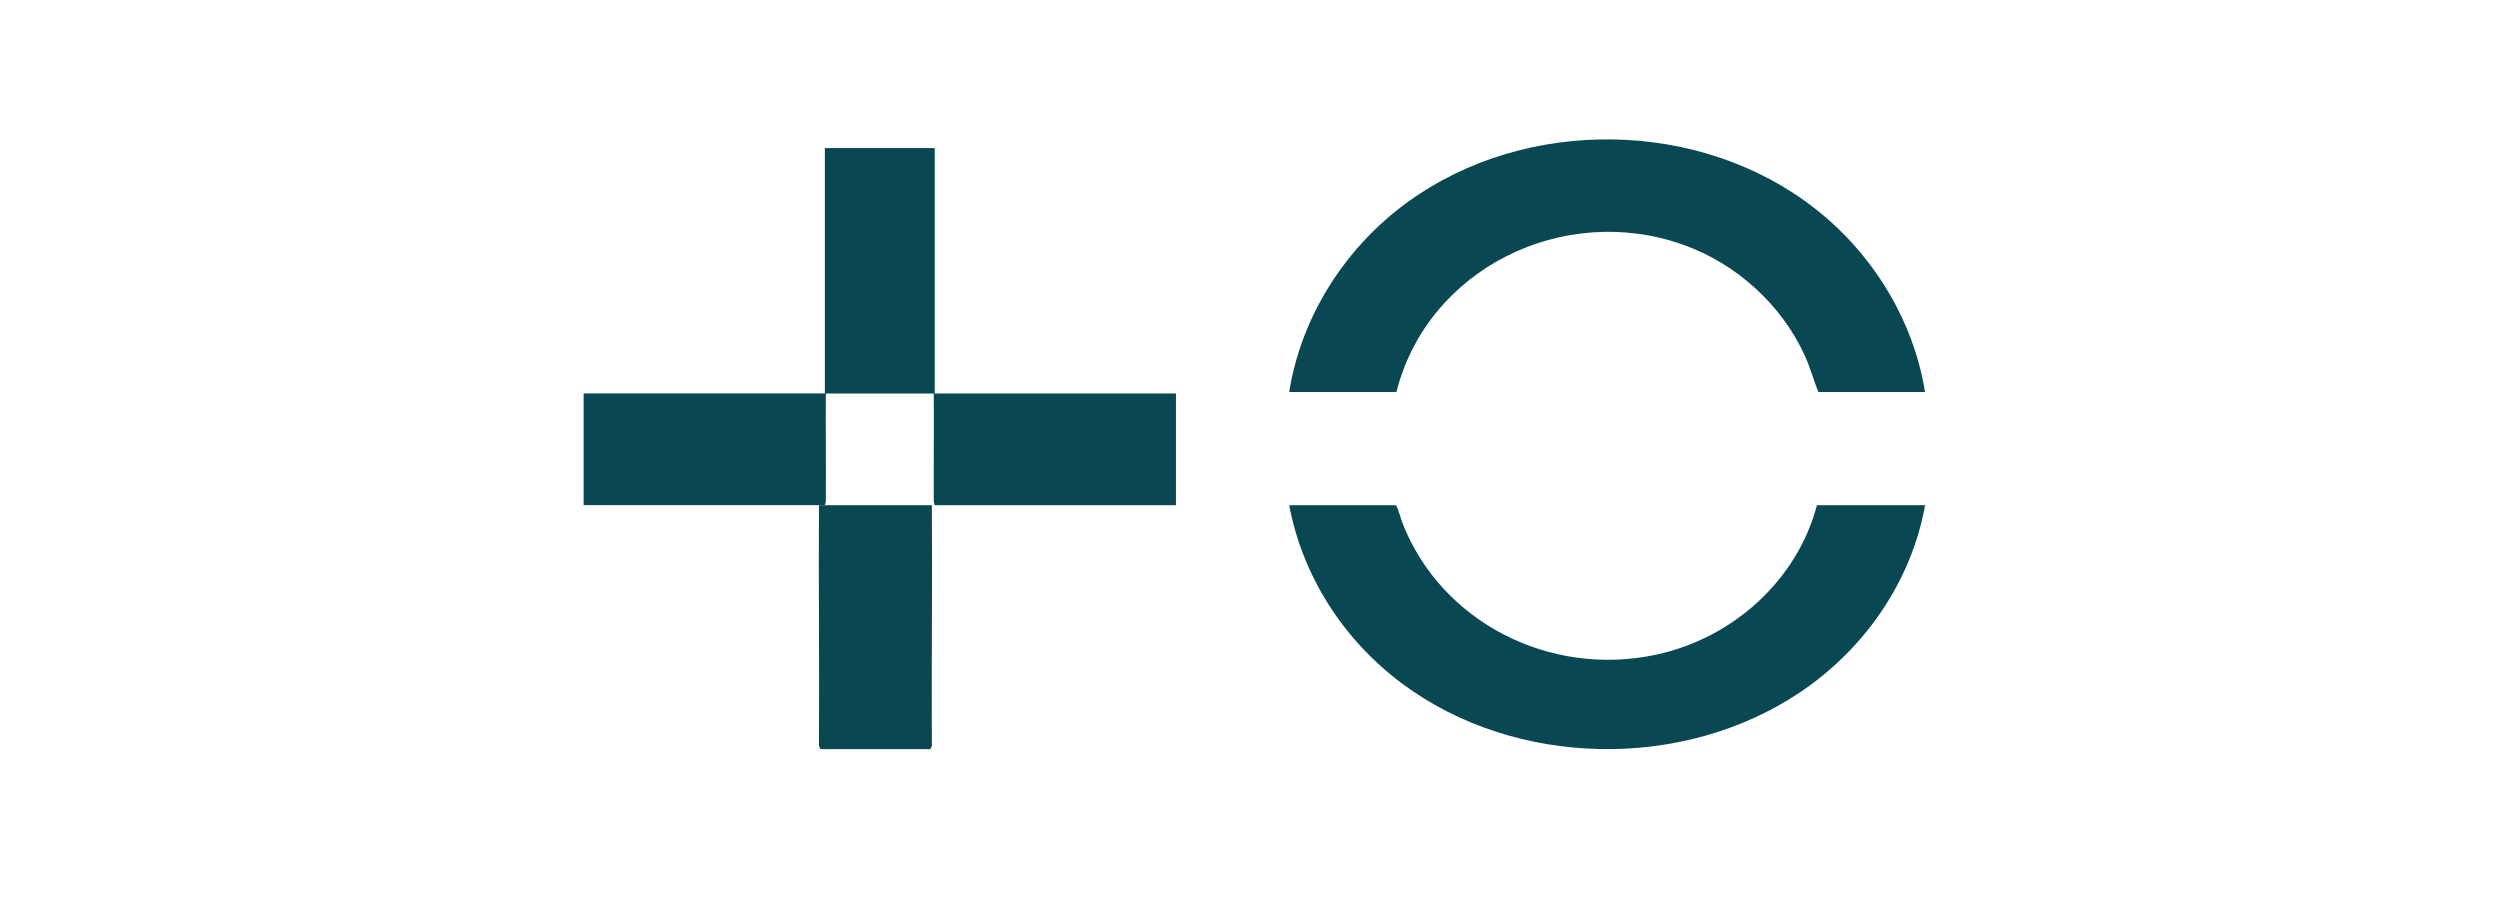
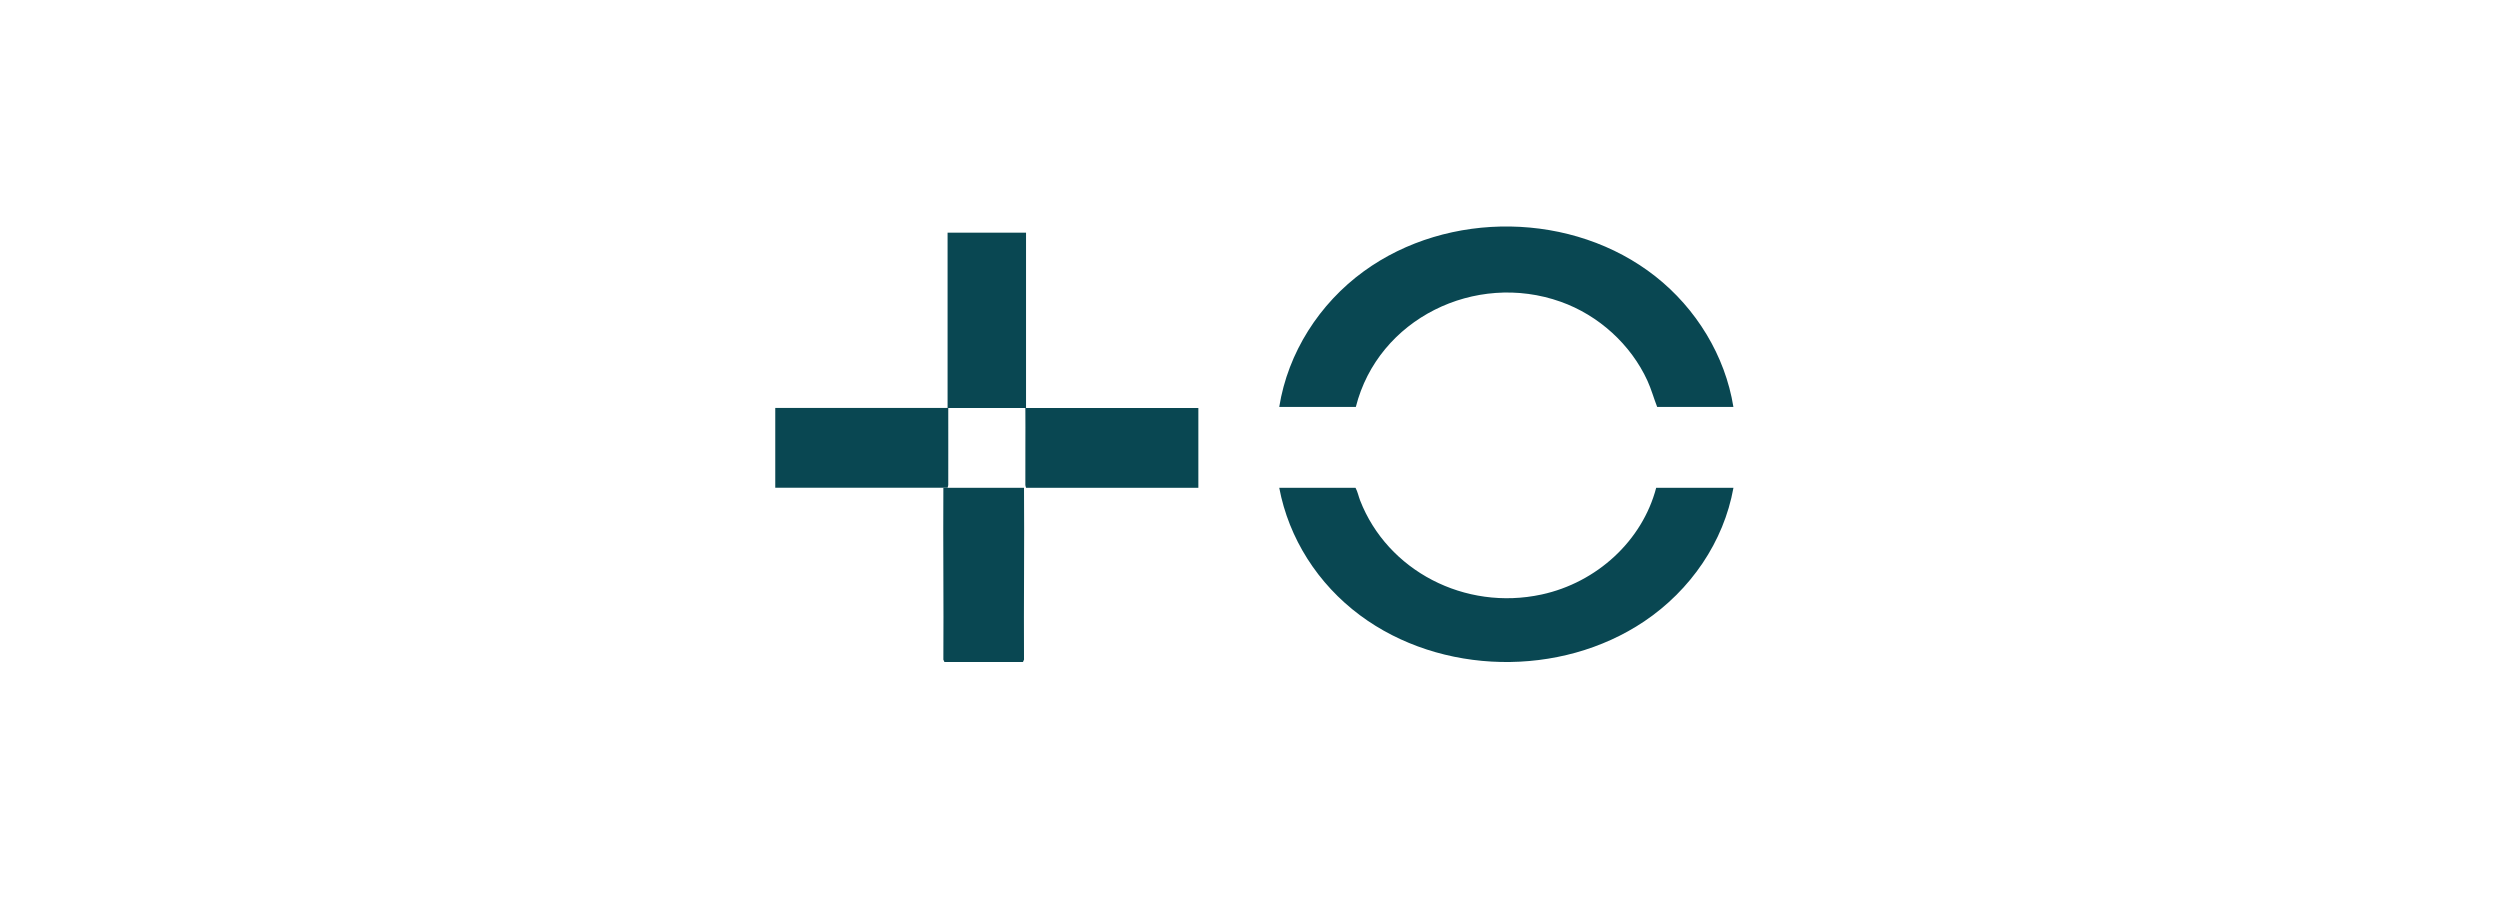
<svg xmlns="http://www.w3.org/2000/svg" width="287" height="103" viewBox="0 0 287 103" fill="none">
-   <path d="M94.695 57.992C85.464 57.992 76.232 57.992 67 57.992V45.162H94.695V17H107.305V45.17H135V58C125.768 58 116.536 58 107.305 58C107.305 57.924 107.196 57.72 107.196 57.516C107.171 53.401 107.23 49.286 107.196 45.179H94.804C94.779 49.294 94.837 53.41 94.804 57.516C94.804 57.72 94.695 57.924 94.695 58V57.992Z" fill="#094752" />
-   <path d="M106.978 58C107.047 67.207 106.927 76.415 106.978 85.622L106.807 86H94.189L94.017 85.622C94.077 76.415 93.957 67.199 94.017 58C98.335 58 102.652 58 106.97 58H106.978Z" fill="#094752" />
-   <path d="M221 45H208.741C208.193 43.606 207.805 42.169 207.181 40.8C204.508 34.953 199.314 30.258 193.243 28.099C179.5 23.201 163.893 30.82 160.31 45H148C149.391 36.272 154.467 28.384 161.583 23.21C175.166 13.331 195.242 13.608 208.454 24.016C214.997 29.166 219.668 36.751 220.992 45H221Z" fill="#094752" />
-   <path d="M208.58 58H221C219.44 66.684 214.12 74.459 206.65 79.474C193.193 88.507 173.969 88.15 160.976 78.484C154.206 73.444 149.535 66.132 148 58H160.259C160.597 58.609 160.74 59.355 160.993 60.021C165.394 71.334 177.839 77.818 190.166 75.148C199.044 73.225 206.346 66.513 208.58 58.008V58Z" fill="#094752" />
+   <path d="M108.782 55.994C102.188 55.994 95.594 55.994 89 55.994V46.83H108.782V26.714H117.789V46.836H137.571V56C130.977 56 124.383 56 117.789 56C117.789 55.945 117.711 55.8 117.711 55.654C117.694 52.715 117.736 49.776 117.711 46.842H108.86C108.842 49.782 108.884 52.721 108.86 55.654C108.86 55.8 108.782 55.945 108.782 56V55.994Z" fill="#094752" />
+   <path d="M117.556 56C117.605 62.577 117.519 69.153 117.556 75.73L117.434 76H108.42L108.298 75.73C108.341 69.153 108.255 62.571 108.298 56C111.382 56 114.466 56 117.55 56H117.556Z" fill="#094752" />
+   <path d="M199 46.714H190.243C189.852 45.718 189.575 44.692 189.129 43.714C187.22 39.538 183.51 36.184 179.173 34.642C169.357 31.144 158.209 36.586 155.65 46.714H146.857C147.851 40.48 151.476 34.846 156.559 31.15C166.261 24.094 180.601 24.292 190.038 31.726C194.712 35.404 198.048 40.822 198.994 46.714H199Z" fill="#094752" />
+   <path d="M190.128 56H199C197.886 62.203 194.086 67.756 188.75 71.339C179.138 77.791 165.406 77.535 156.126 70.631C151.29 67.031 147.953 61.809 146.857 56H155.613C155.855 56.435 155.957 56.968 156.138 57.443C159.281 65.524 168.171 70.156 176.976 68.249C183.317 66.875 188.533 62.081 190.128 56.006V56Z" fill="#094752" />
</svg>
